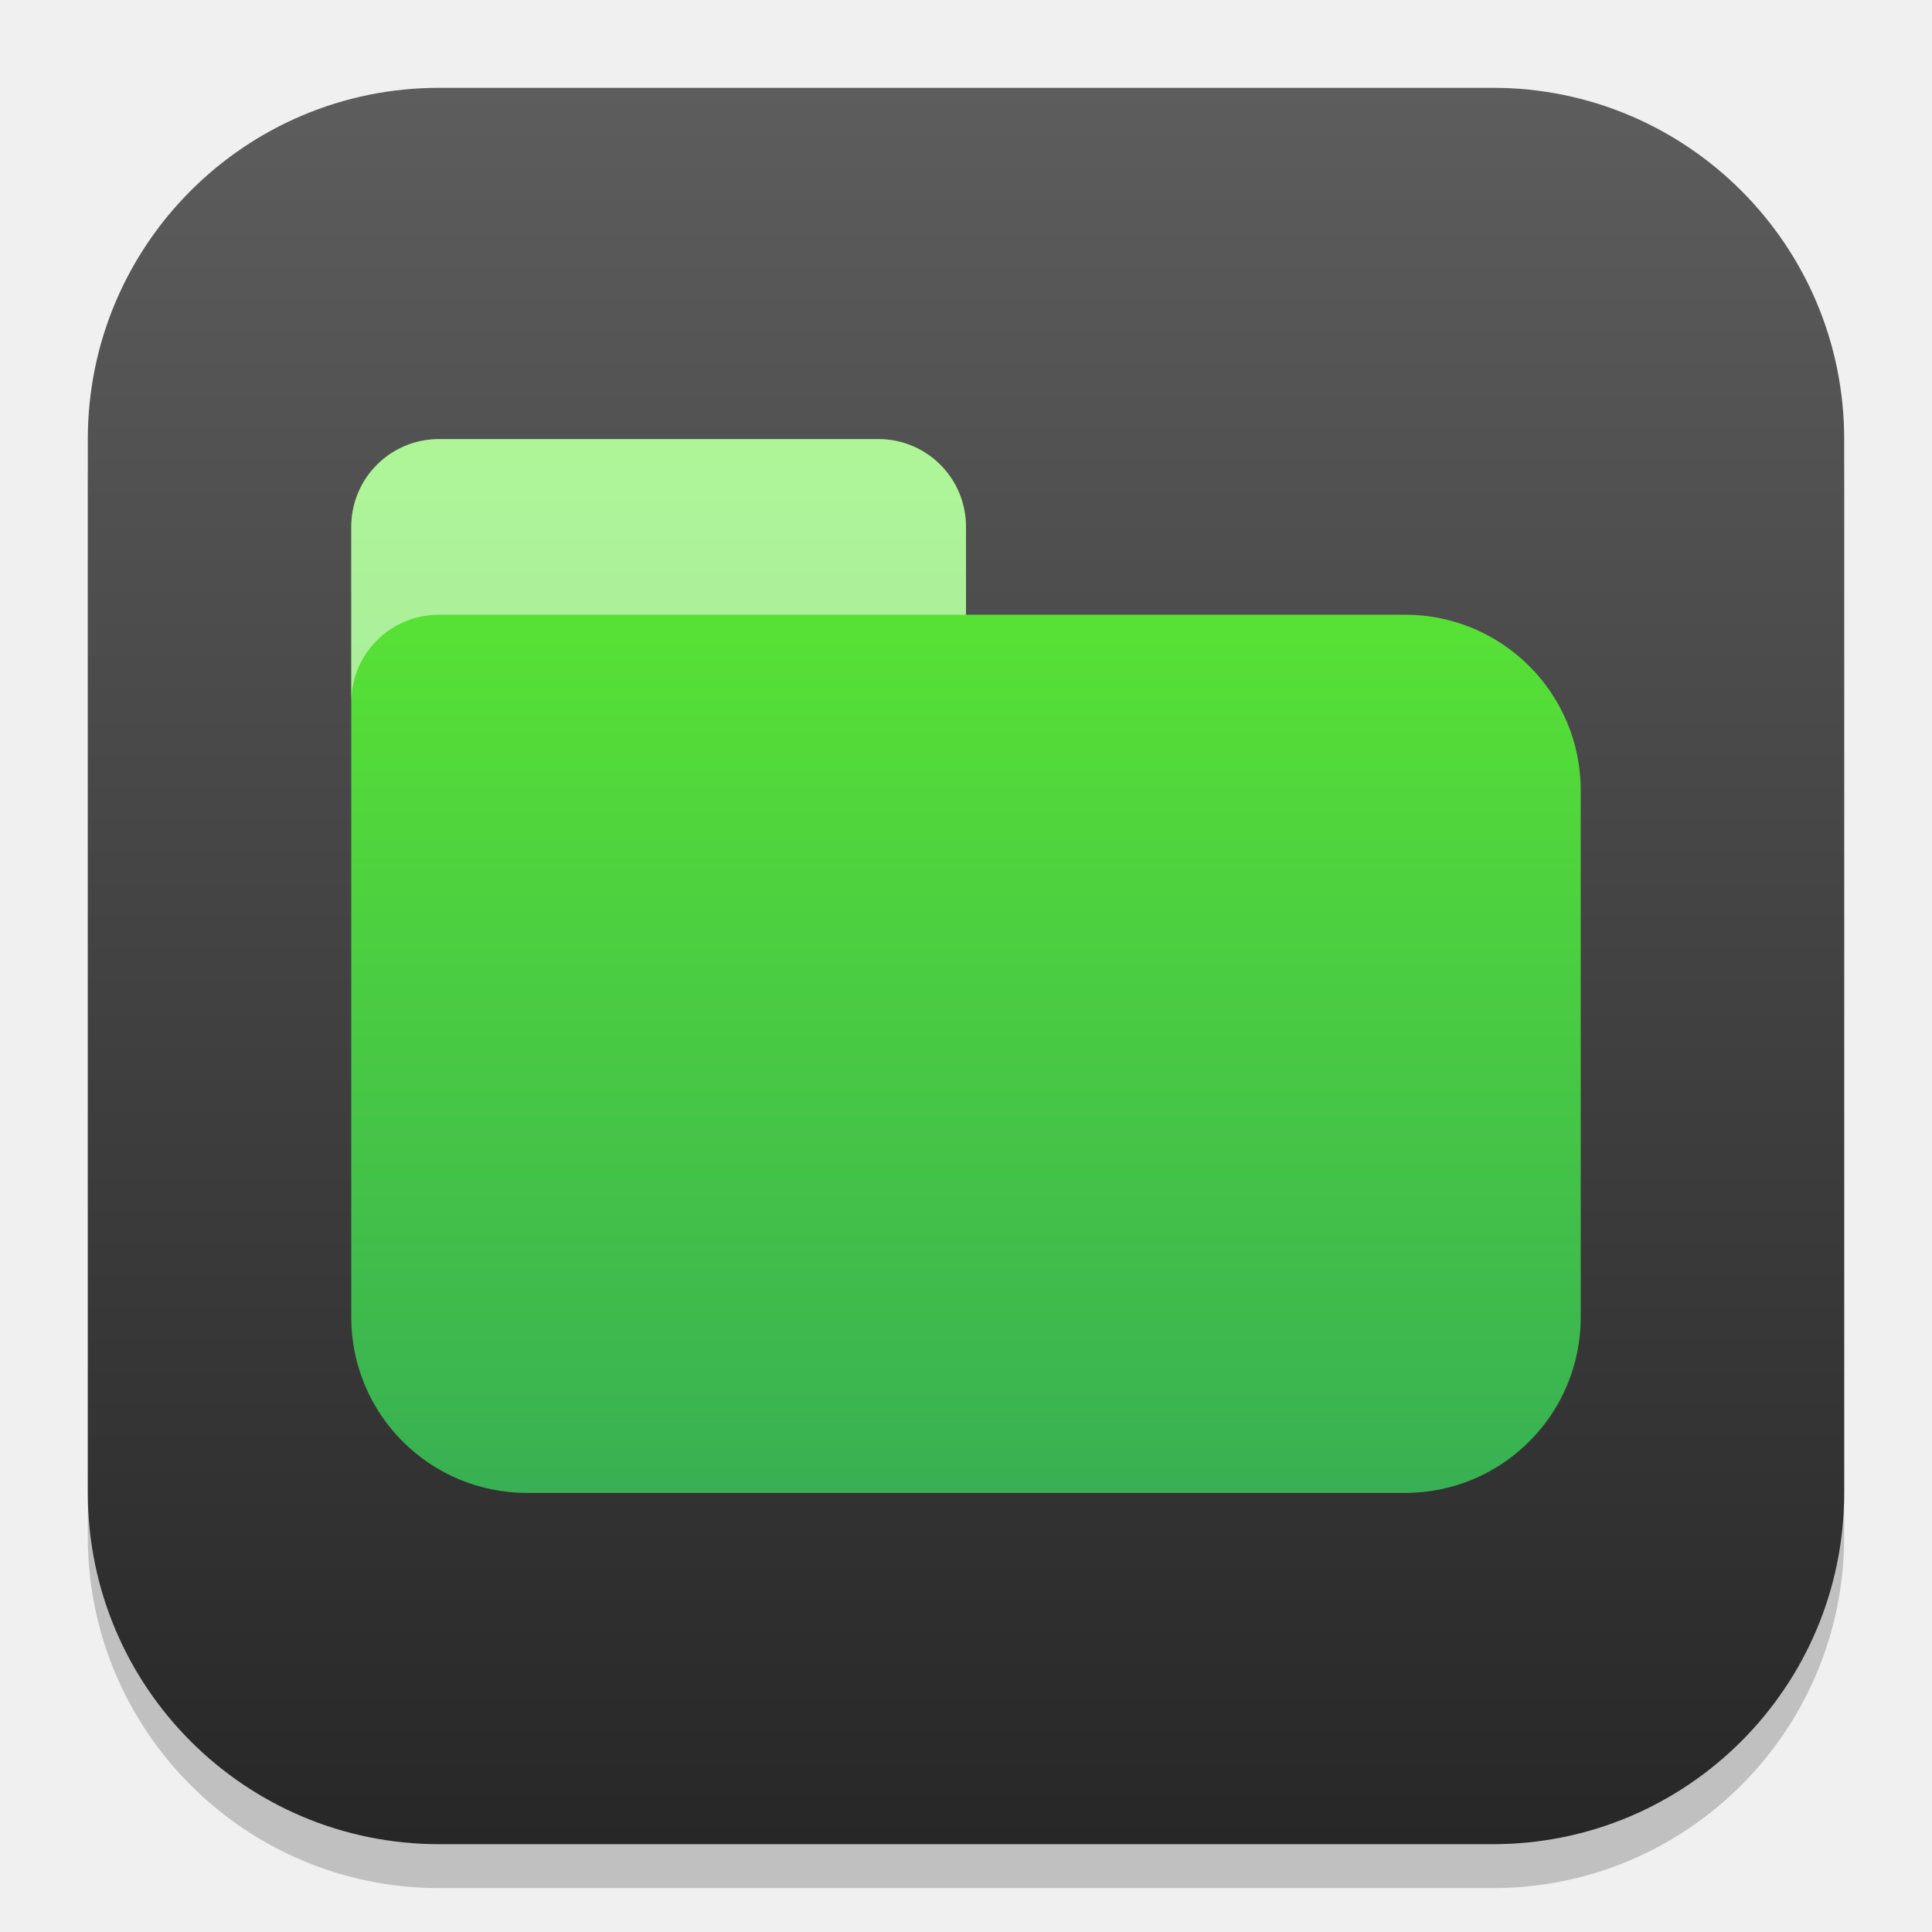
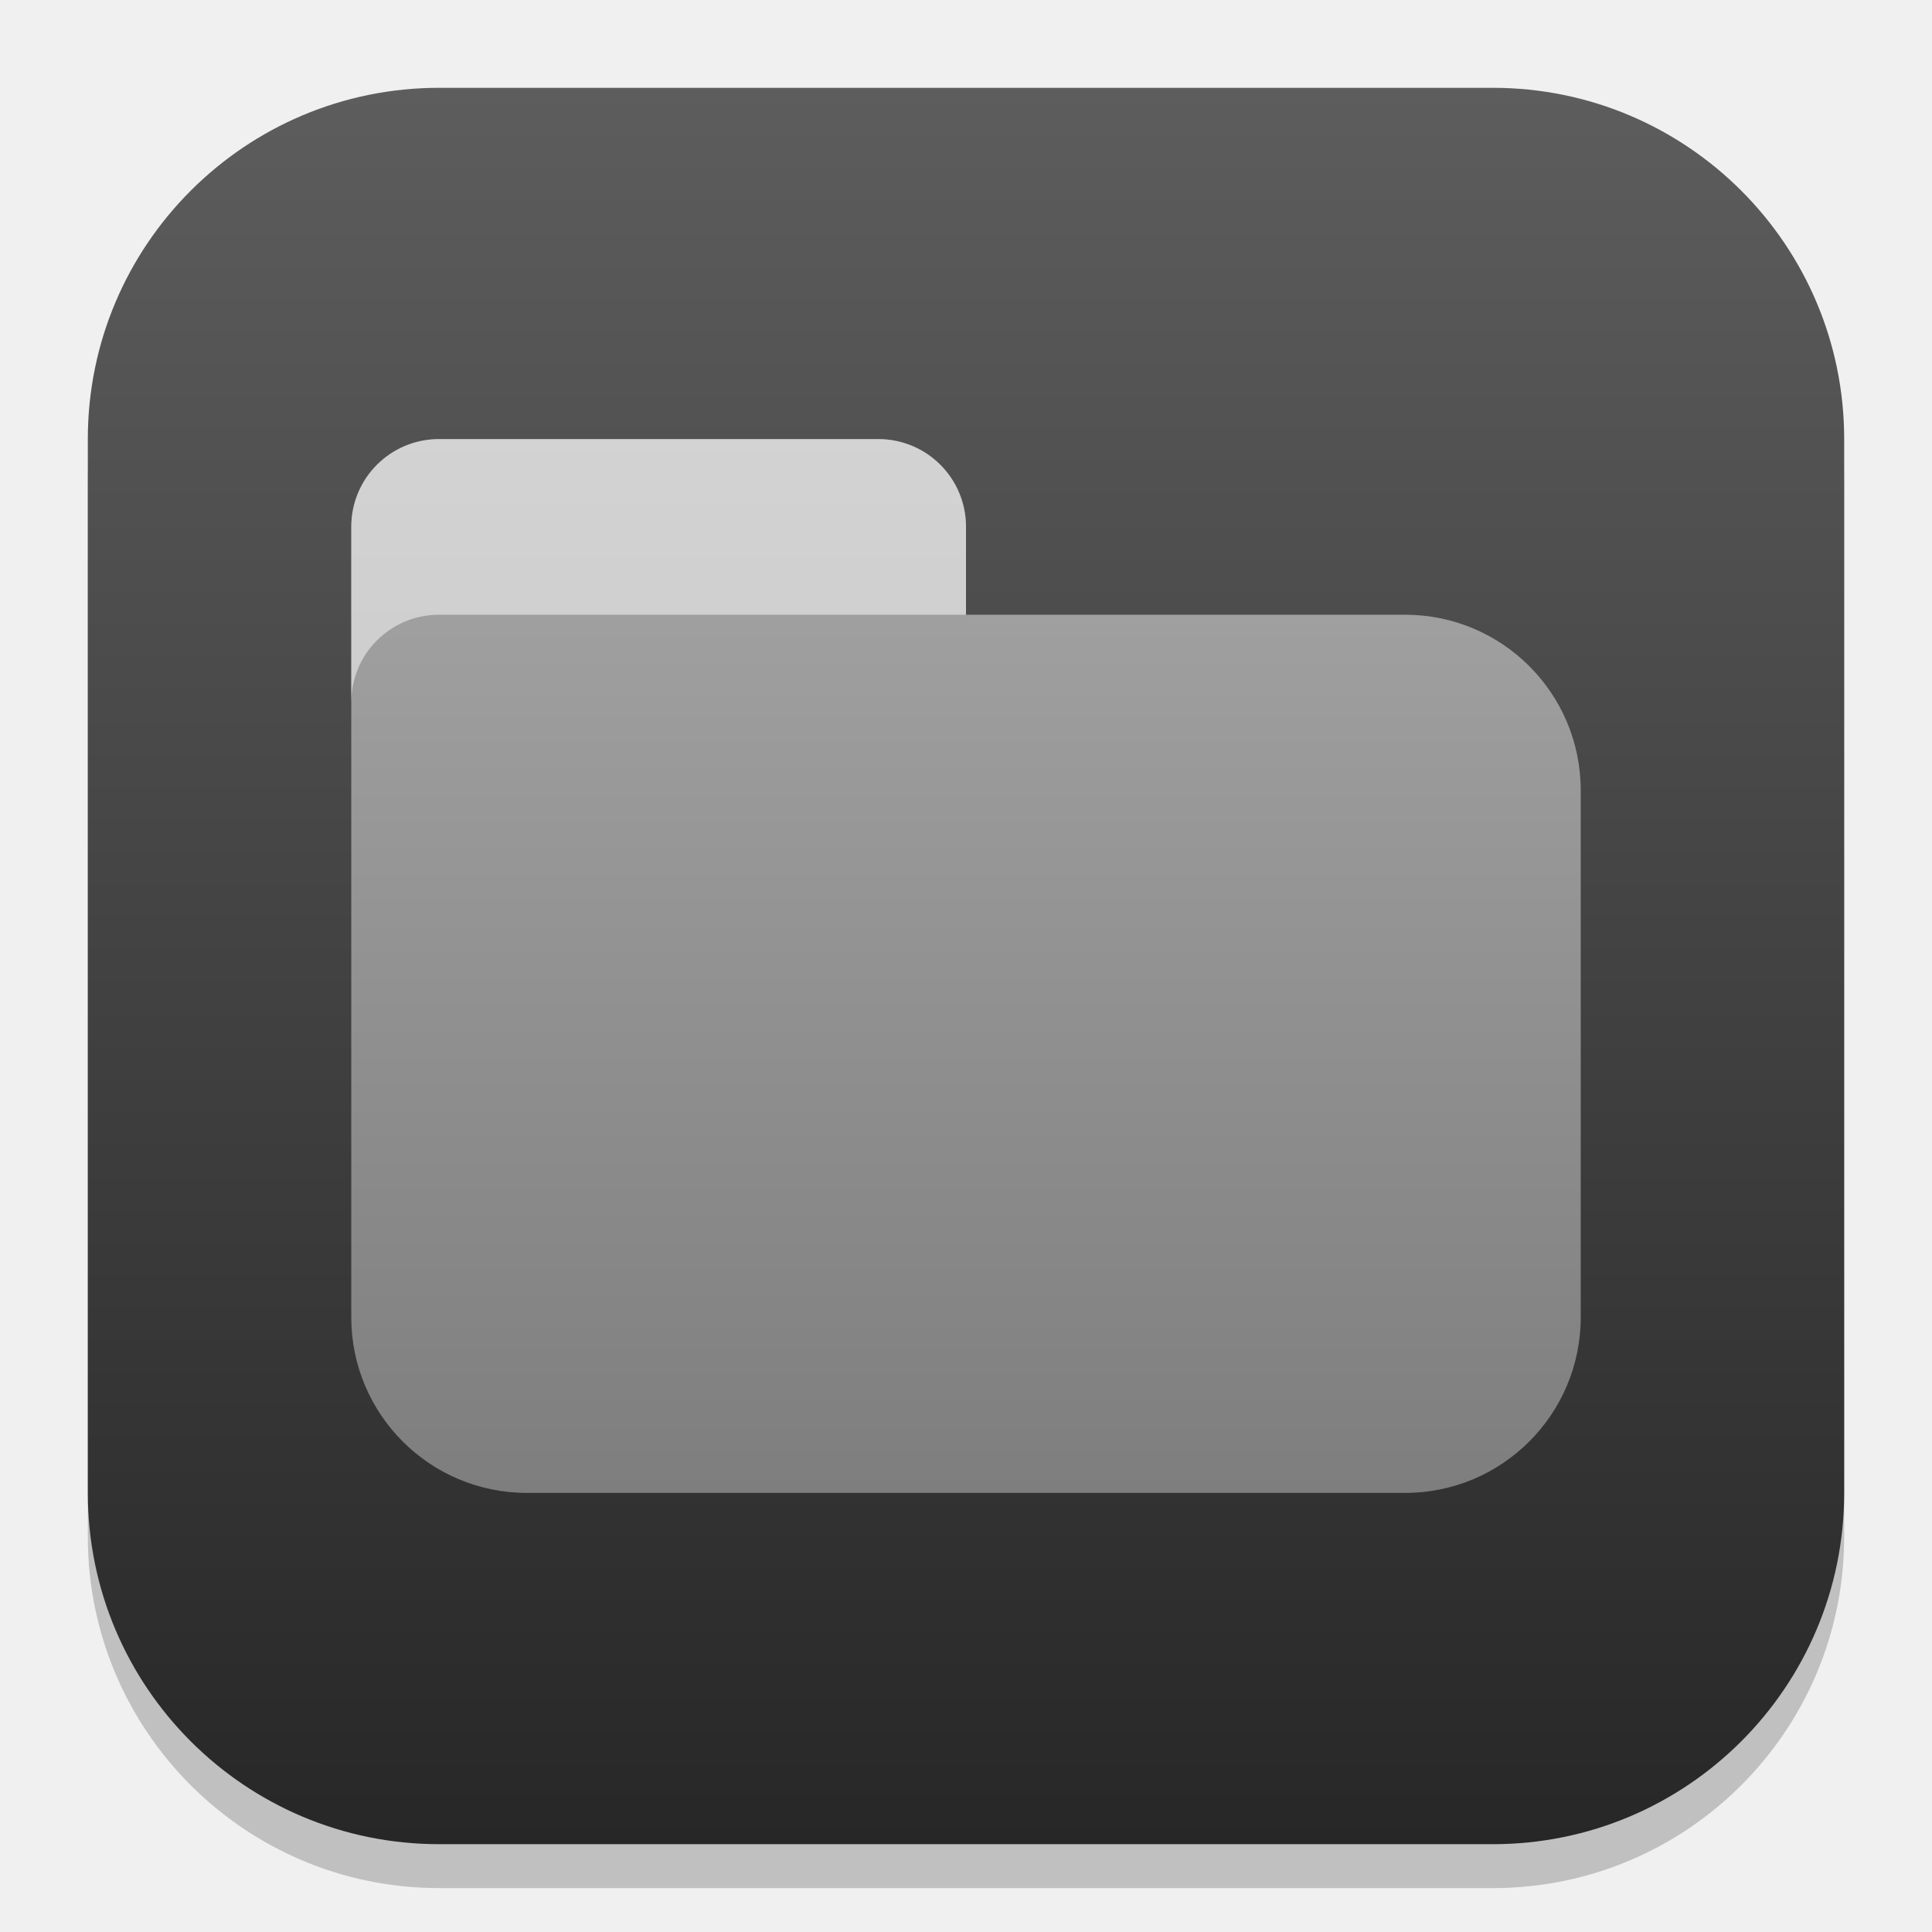
<svg xmlns="http://www.w3.org/2000/svg" xmlns:xlink="http://www.w3.org/1999/xlink" width="22" height="22" viewBox="0 0 22 22" version="1.1" id="svg1">
  <defs id="defs1">
    <linearGradient xlink:href="#4852" id="linearGradient4" x1="16" y1="30" x2="16" y2="2" gradientUnits="userSpaceOnUse" gradientTransform="matrix(0.7142857,0,0,0.7142857,-0.4285714,-0.4285714)" />
    <linearGradient id="4852">
      <stop style="stop-color:#272727;stop-opacity:1;" offset="0" id="stop14555" />
      <stop style="stop-color:#5d5d5d;stop-opacity:1;" offset="1" id="stop14557" />
    </linearGradient>
    <linearGradient id="linearGradient3147">
-       <stop style="stop-color:#38b053;stop-opacity:1;" offset="0" id="stop3143" />
-       <stop style="stop-color:#5eeb2f;stop-opacity:1;" offset="1" id="stop3145" />
+       <stop style="stop-color:#7e7e7e;stop-opacity:1;" offset="0" id="stop3143" />
+       <stop style="stop-color:#a6a6a6;stop-opacity:1;" offset="1" id="stop3145" />
    </linearGradient>
    <linearGradient xlink:href="#linearGradient3147" id="linearGradient2" x1="18" y1="17" x2="18" y2="5" gradientUnits="userSpaceOnUse" />
  </defs>
  <rect style="opacity:0.2;fill:#000000;stroke-width:1.75" id="rect1" width="20" height="20" x="1" y="1.5" ry="4" />
  <rect style="fill:url(#linearGradient4);stroke-width:0.714" id="rect2" width="20" height="20" x="1" y="1" ry="4" />
  <path id="rect346" style="fill:url(#linearGradient2);stroke-width:1;stroke-linecap:round;stroke-linejoin:round;fill-opacity:1" d="m 5,5 c -0.554,0 -1,0.446 -1,1 V 15 c 0,1.105 0.895,2 2,2 h 10 c 1.105,0 2,-0.895 2,-2 V 9 C 18,7.895 17.105,7 16,7 h -5 v -1 c 0,-0.554 -0.446,-1 -1,-1 z" />
  <path id="rect954-6" style="opacity:0.5;fill:#ffffff;stroke-width:1;stroke-linecap:round;stroke-linejoin:round" d="M 5,5 C 4.446,5 4,5.446 4,6 V 8 C 4,7.446 4.446,7 5,7 h 6 V 6 C 11,5.446 10.554,5 10,5 Z" />
</svg>
